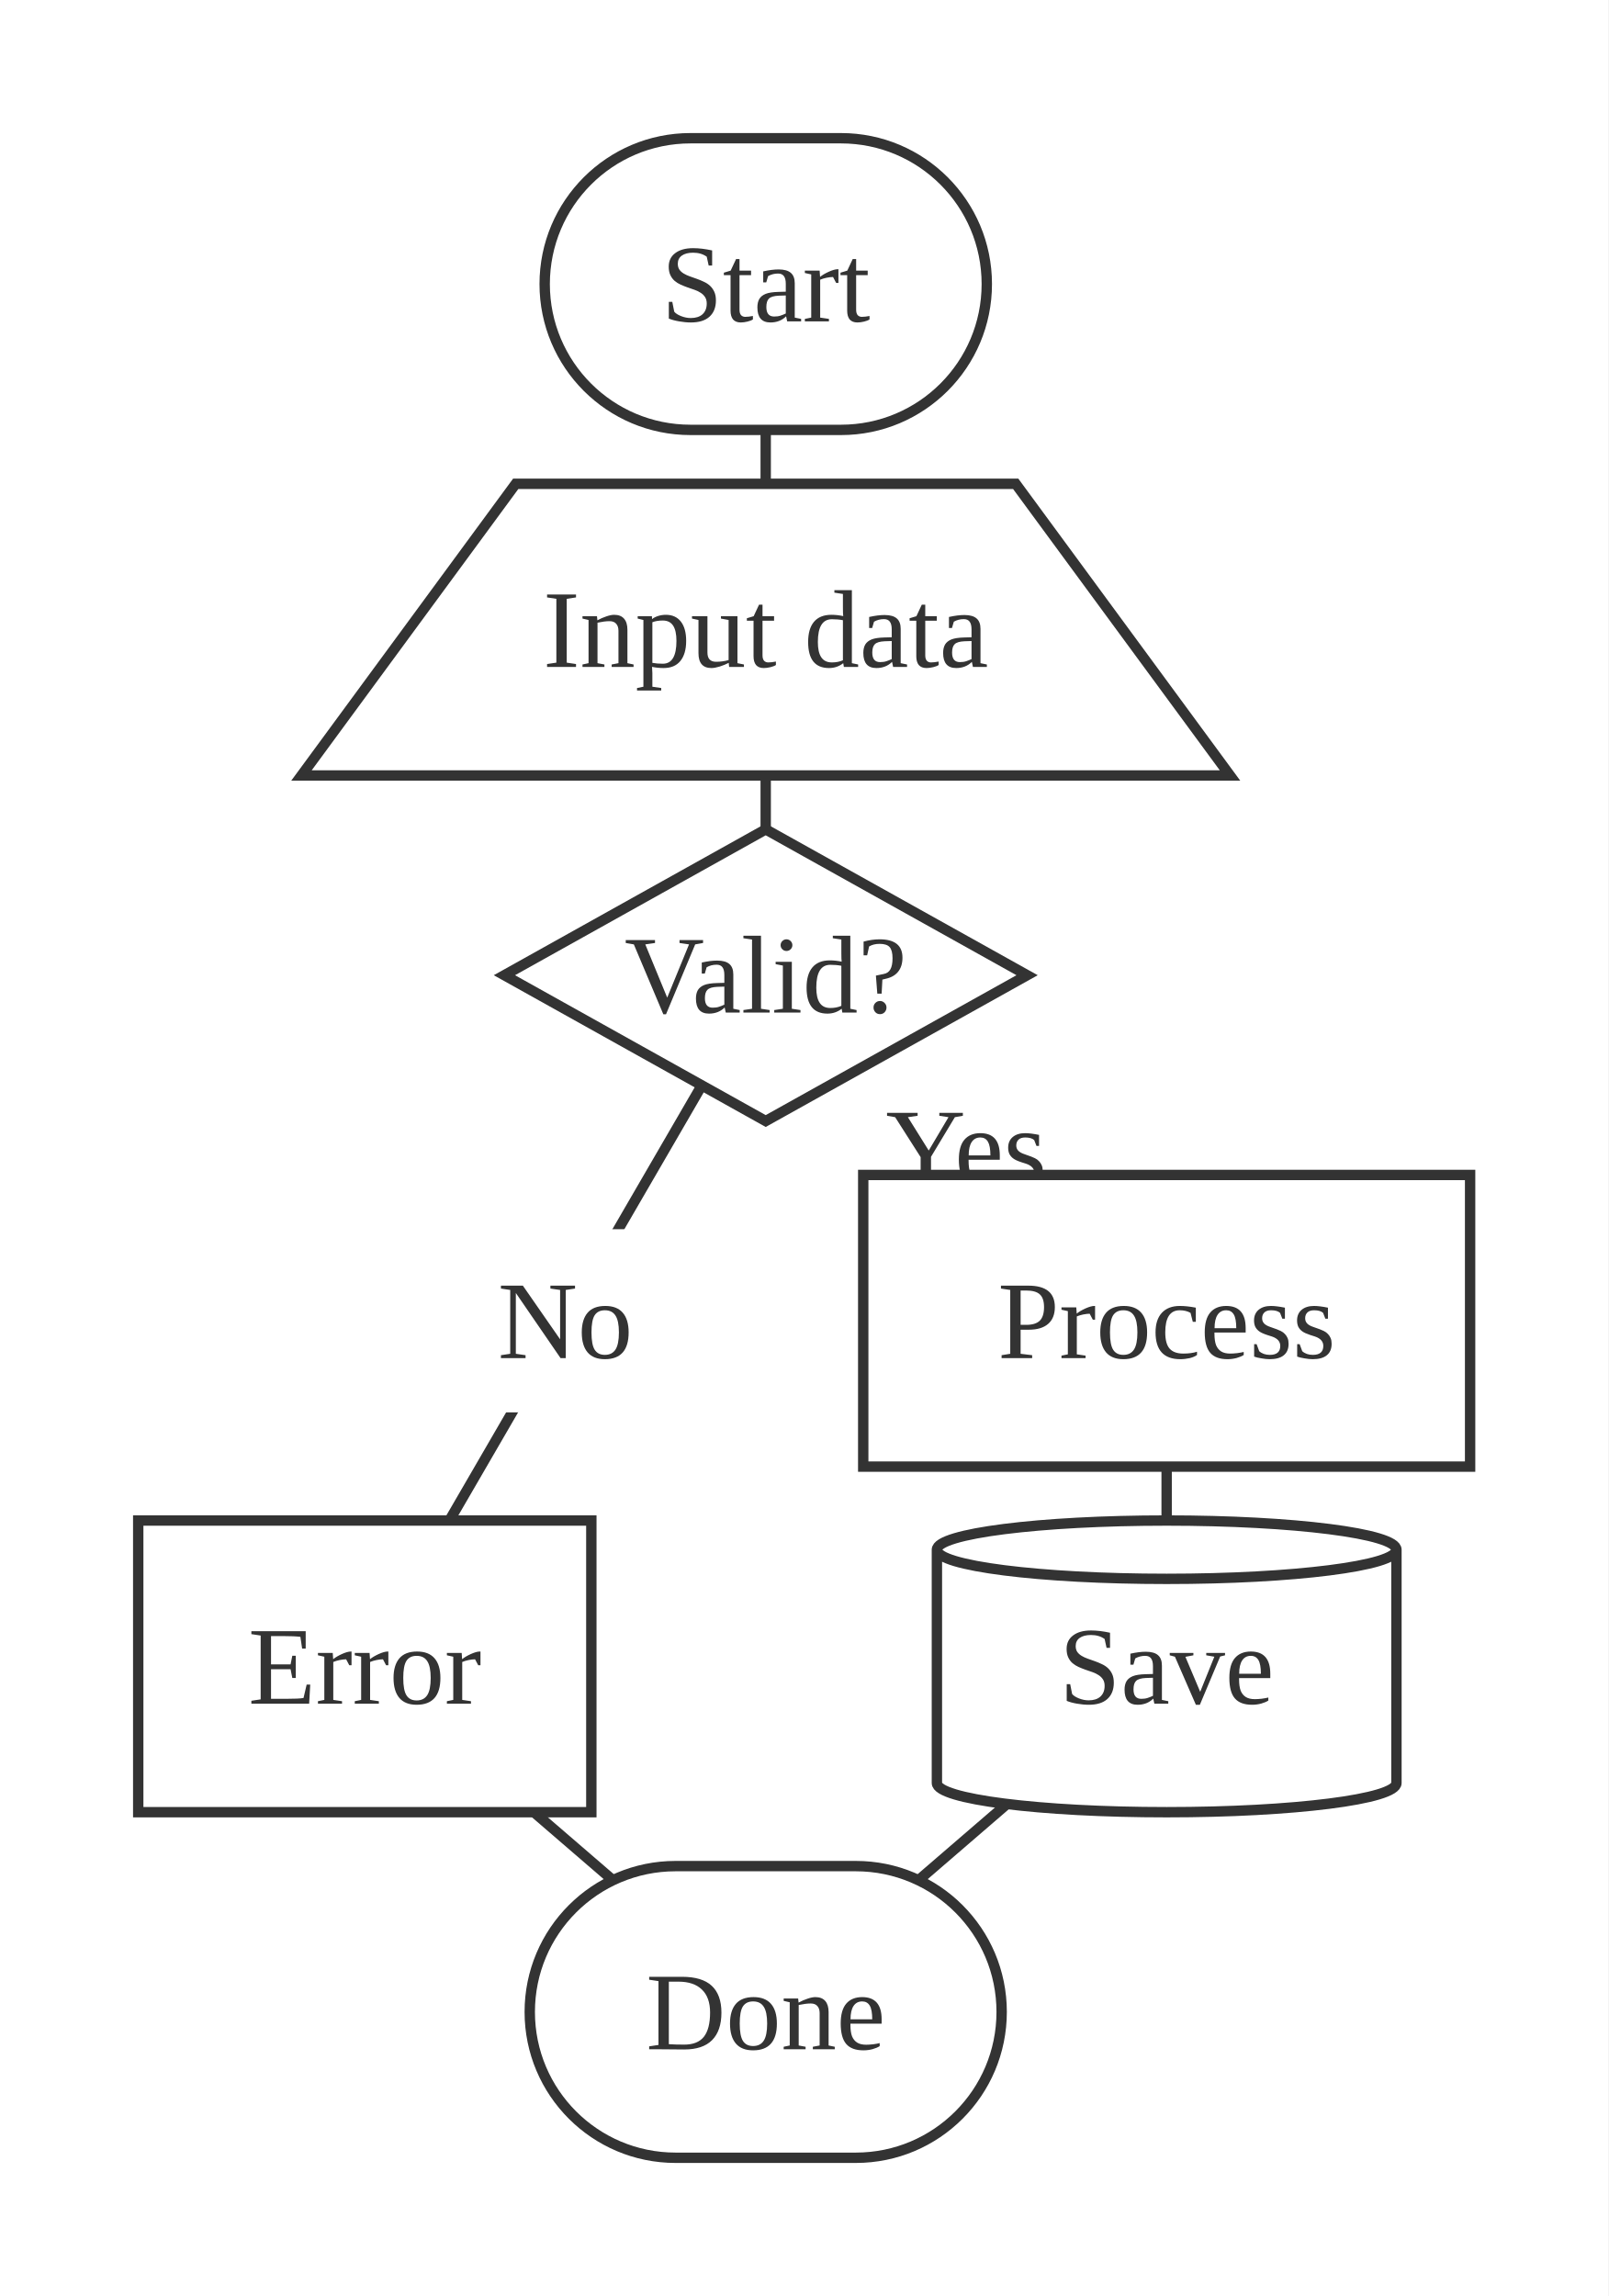
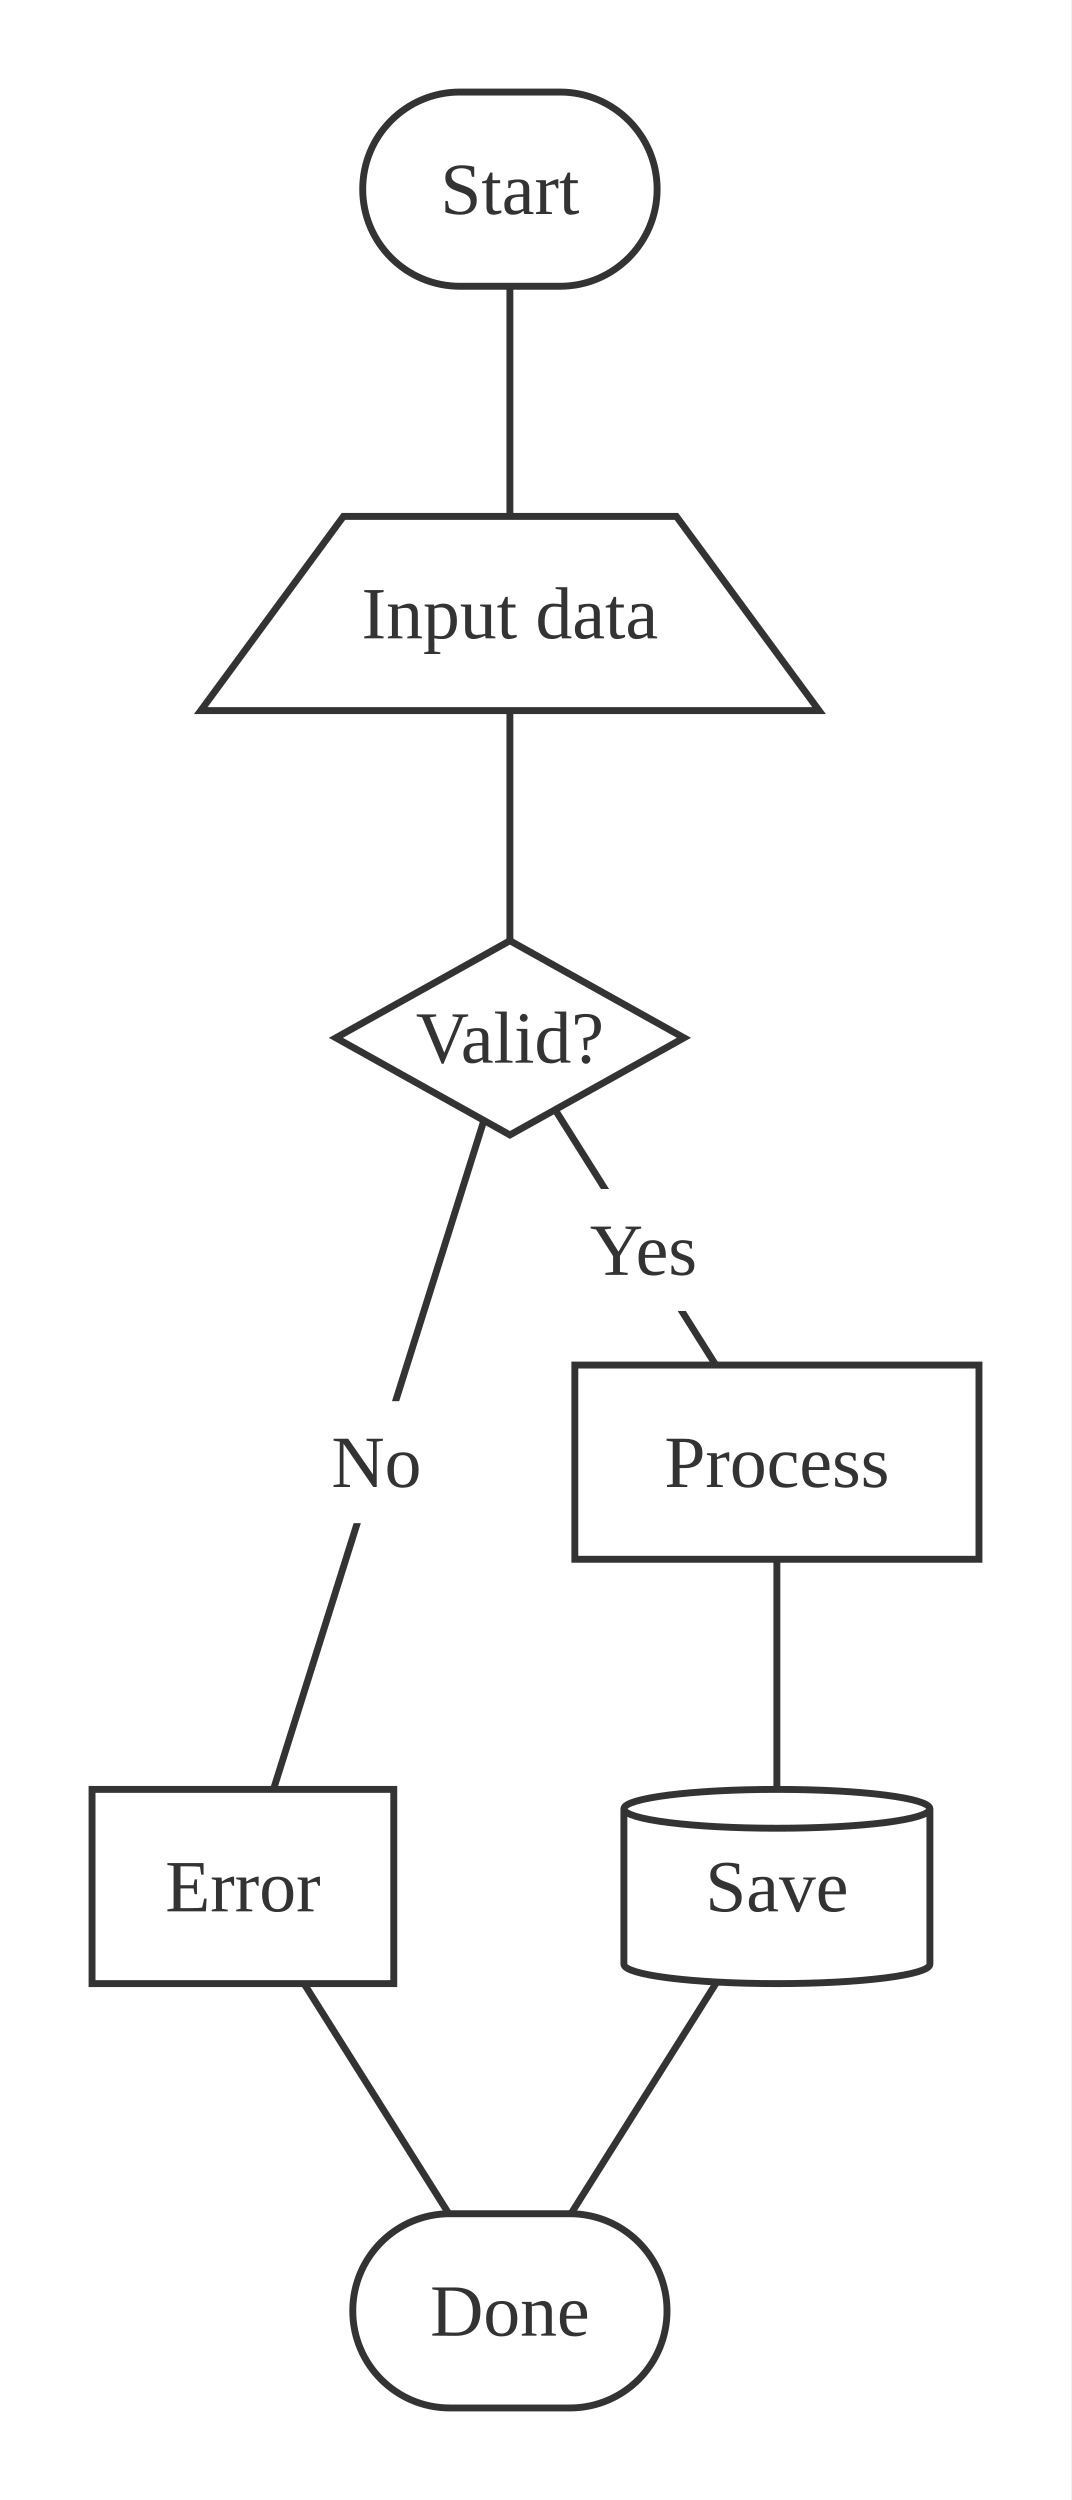
- <svg xmlns="http://www.w3.org/2000/svg" viewBox="0 0 232.71 332.20">
+ <svg xmlns="http://www.w3.org/2000/svg" viewBox="0 0 232.71 543.20">
  <defs>
    <marker id="arrow-arrow-solid" viewBox="0 0 10 10" refX="9.00" refY="5.00" markerWidth="8.00" markerHeight="8.00" orient="auto">
      <polygon points="0,0 10,5 0,10" style="fill:#333" />
    </marker>
  </defs>
-   <rect x="0.00" y="0.00" width="232.71" height="332.20" style="fill:#fff;stroke:none" />
-   <line x1="52.78" y1="241.10" x2="110.79" y2="291.10" style="stroke:#333;stroke-width:1.50;fill:none;" marker-end="url(#arrow-arrow-solid)" />
-   <line x1="110.79" y1="91.10" x2="110.79" y2="141.10" style="stroke:#333;stroke-width:1.50;fill:none;" marker-end="url(#arrow-arrow-solid)" />
-   <line x1="168.80" y1="191.10" x2="168.80" y2="241.10" style="stroke:#333;stroke-width:1.50;fill:none;" marker-end="url(#arrow-arrow-solid)" />
-   <line x1="110.79" y1="41.10" x2="110.79" y2="91.10" style="stroke:#333;stroke-width:1.50;fill:none;" marker-end="url(#arrow-arrow-solid)" />
-   <line x1="168.80" y1="241.10" x2="110.79" y2="291.10" style="stroke:#333;stroke-width:1.50;fill:none;" marker-end="url(#arrow-arrow-solid)" />
-   <line x1="110.79" y1="141.10" x2="52.78" y2="241.10" style="stroke:#333;stroke-width:1.50;fill:none;" marker-end="url(#arrow-arrow-solid)" />
-   <rect x="67.55" y="177.85" width="28.47" height="26.50" style="fill:white;stroke:none" />
-   <text x="81.79" y="191.10" text-anchor="middle" dominant-baseline="central" font-size="16.00" style="fill:#333;font-size:16.00px">No</text>
-   <line x1="110.79" y1="141.10" x2="168.80" y2="191.10" style="stroke:#333;stroke-width:1.50;fill:none;" marker-end="url(#arrow-arrow-solid)" />
-   <rect x="122.01" y="152.85" width="35.58" height="26.50" style="fill:white;stroke:none" />
-   <text x="139.80" y="166.10" text-anchor="middle" dominant-baseline="central" font-size="16.00" style="fill:#333;font-size:16.00px">Yes</text>
+   <rect x="0.00" y="0.00" width="232.71" height="543.20" style="fill:#fff;stroke:none" />
+   <line x1="52.78" y1="409.90" x2="110.79" y2="502.10" style="stroke:#333;stroke-width:1.50;fill:none;" marker-end="url(#arrow-arrow-solid)" />
+   <line x1="110.79" y1="133.30" x2="110.79" y2="225.50" style="stroke:#333;stroke-width:1.50;fill:none;" marker-end="url(#arrow-arrow-solid)" />
+   <line x1="168.80" y1="317.70" x2="168.80" y2="409.90" style="stroke:#333;stroke-width:1.50;fill:none;" marker-end="url(#arrow-arrow-solid)" />
+   <line x1="110.79" y1="41.10" x2="110.79" y2="133.30" style="stroke:#333;stroke-width:1.50;fill:none;" marker-end="url(#arrow-arrow-solid)" />
+   <line x1="168.80" y1="409.90" x2="110.79" y2="502.10" style="stroke:#333;stroke-width:1.50;fill:none;" marker-end="url(#arrow-arrow-solid)" />
+   <line x1="110.79" y1="225.50" x2="52.78" y2="409.90" style="stroke:#333;stroke-width:1.50;fill:none;" marker-end="url(#arrow-arrow-solid)" />
+   <rect x="67.55" y="304.45" width="28.47" height="26.50" style="fill:white;stroke:none" />
+   <text x="81.79" y="317.70" text-anchor="middle" dominant-baseline="central" font-size="16.00" style="fill:#333;font-size:16.00px">No</text>
+   <line x1="110.79" y1="225.50" x2="168.80" y2="317.70" style="stroke:#333;stroke-width:1.50;fill:none;" marker-end="url(#arrow-arrow-solid)" />
+   <rect x="122.01" y="258.35" width="35.58" height="26.50" style="fill:white;stroke:none" />
+   <text x="139.80" y="271.60" text-anchor="middle" dominant-baseline="central" font-size="16.00" style="fill:#333;font-size:16.00px">Yes</text>
  <rect x="78.81" y="20.00" width="63.97" height="42.20" rx="21.10" ry="21.10" style="fill:#fff;stroke:#333;stroke-width:1.50" />
  <text x="110.79" y="41.10" text-anchor="middle" dominant-baseline="central" font-size="16.00" style="fill:#333;font-size:16.00px">Start</text>
-   <polygon points="74.62,70.00 146.96,70.00 177.97,112.20 43.62,112.20" style="fill:#fff;stroke:#333;stroke-width:1.50" />
-   <text x="110.79" y="91.10" text-anchor="middle" dominant-baseline="central" font-size="16.00" style="fill:#333;font-size:16.00px">Input data</text>
-   <polygon points="110.79,120.00 148.61,141.10 110.79,162.20 72.98,141.10" style="fill:#fff;stroke:#333;stroke-width:1.50" />
-   <text x="110.79" y="141.10" text-anchor="middle" dominant-baseline="central" font-size="16.00" style="fill:#333;font-size:16.00px">Valid?</text>
-   <rect x="124.90" y="170.00" width="87.81" height="42.20" style="fill:#fff;stroke:#333;stroke-width:1.50" />
-   <text x="168.80" y="191.10" text-anchor="middle" dominant-baseline="central" font-size="16.00" style="fill:#333;font-size:16.00px">Process</text>
-   <rect x="20.00" y="220.00" width="65.56" height="42.20" style="fill:#fff;stroke:#333;stroke-width:1.50" />
-   <text x="52.78" y="241.10" text-anchor="middle" dominant-baseline="central" font-size="16.00" style="fill:#333;font-size:16.00px">Error</text>
-   <path d="M135.56,224.22 L135.56,257.98 A33.24,4.22 0 0,0 202.05,257.98 L202.05,224.22 A33.24,4.22 0 0,0 135.56,224.22 M135.56,224.22 A33.24,4.22 0 0,0 202.05,224.22" style="fill:#fff;stroke:#333;stroke-width:1.50" />
-   <text x="168.80" y="241.10" text-anchor="middle" dominant-baseline="central" font-size="16.00" style="fill:#333;font-size:16.00px">Save</text>
-   <rect x="76.65" y="270.00" width="68.28" height="42.20" rx="21.10" ry="21.10" style="fill:#fff;stroke:#333;stroke-width:1.50" />
-   <text x="110.79" y="291.10" text-anchor="middle" dominant-baseline="central" font-size="16.00" style="fill:#333;font-size:16.00px">Done</text>
+   <polygon points="74.62,112.20 146.96,112.20 177.97,154.40 43.62,154.40" style="fill:#fff;stroke:#333;stroke-width:1.50" />
+   <text x="110.79" y="133.30" text-anchor="middle" dominant-baseline="central" font-size="16.00" style="fill:#333;font-size:16.00px">Input data</text>
+   <polygon points="110.79,204.40 148.61,225.50 110.79,246.60 72.98,225.50" style="fill:#fff;stroke:#333;stroke-width:1.50" />
+   <text x="110.79" y="225.50" text-anchor="middle" dominant-baseline="central" font-size="16.00" style="fill:#333;font-size:16.00px">Valid?</text>
+   <rect x="124.90" y="296.60" width="87.81" height="42.20" style="fill:#fff;stroke:#333;stroke-width:1.50" />
+   <text x="168.80" y="317.70" text-anchor="middle" dominant-baseline="central" font-size="16.00" style="fill:#333;font-size:16.00px">Process</text>
+   <rect x="20.00" y="388.80" width="65.56" height="42.20" style="fill:#fff;stroke:#333;stroke-width:1.50" />
+   <text x="52.78" y="409.90" text-anchor="middle" dominant-baseline="central" font-size="16.00" style="fill:#333;font-size:16.00px">Error</text>
+   <path d="M135.56,393.02 L135.56,426.78 A33.24,4.22 0 0,0 202.05,426.78 L202.05,393.02 A33.24,4.22 0 0,0 135.56,393.02 M135.56,393.02 A33.24,4.22 0 0,0 202.05,393.02" style="fill:#fff;stroke:#333;stroke-width:1.50" />
+   <text x="168.80" y="409.90" text-anchor="middle" dominant-baseline="central" font-size="16.00" style="fill:#333;font-size:16.00px">Save</text>
+   <rect x="76.65" y="481.00" width="68.28" height="42.20" rx="21.10" ry="21.10" style="fill:#fff;stroke:#333;stroke-width:1.50" />
+   <text x="110.79" y="502.10" text-anchor="middle" dominant-baseline="central" font-size="16.00" style="fill:#333;font-size:16.00px">Done</text>
</svg>
